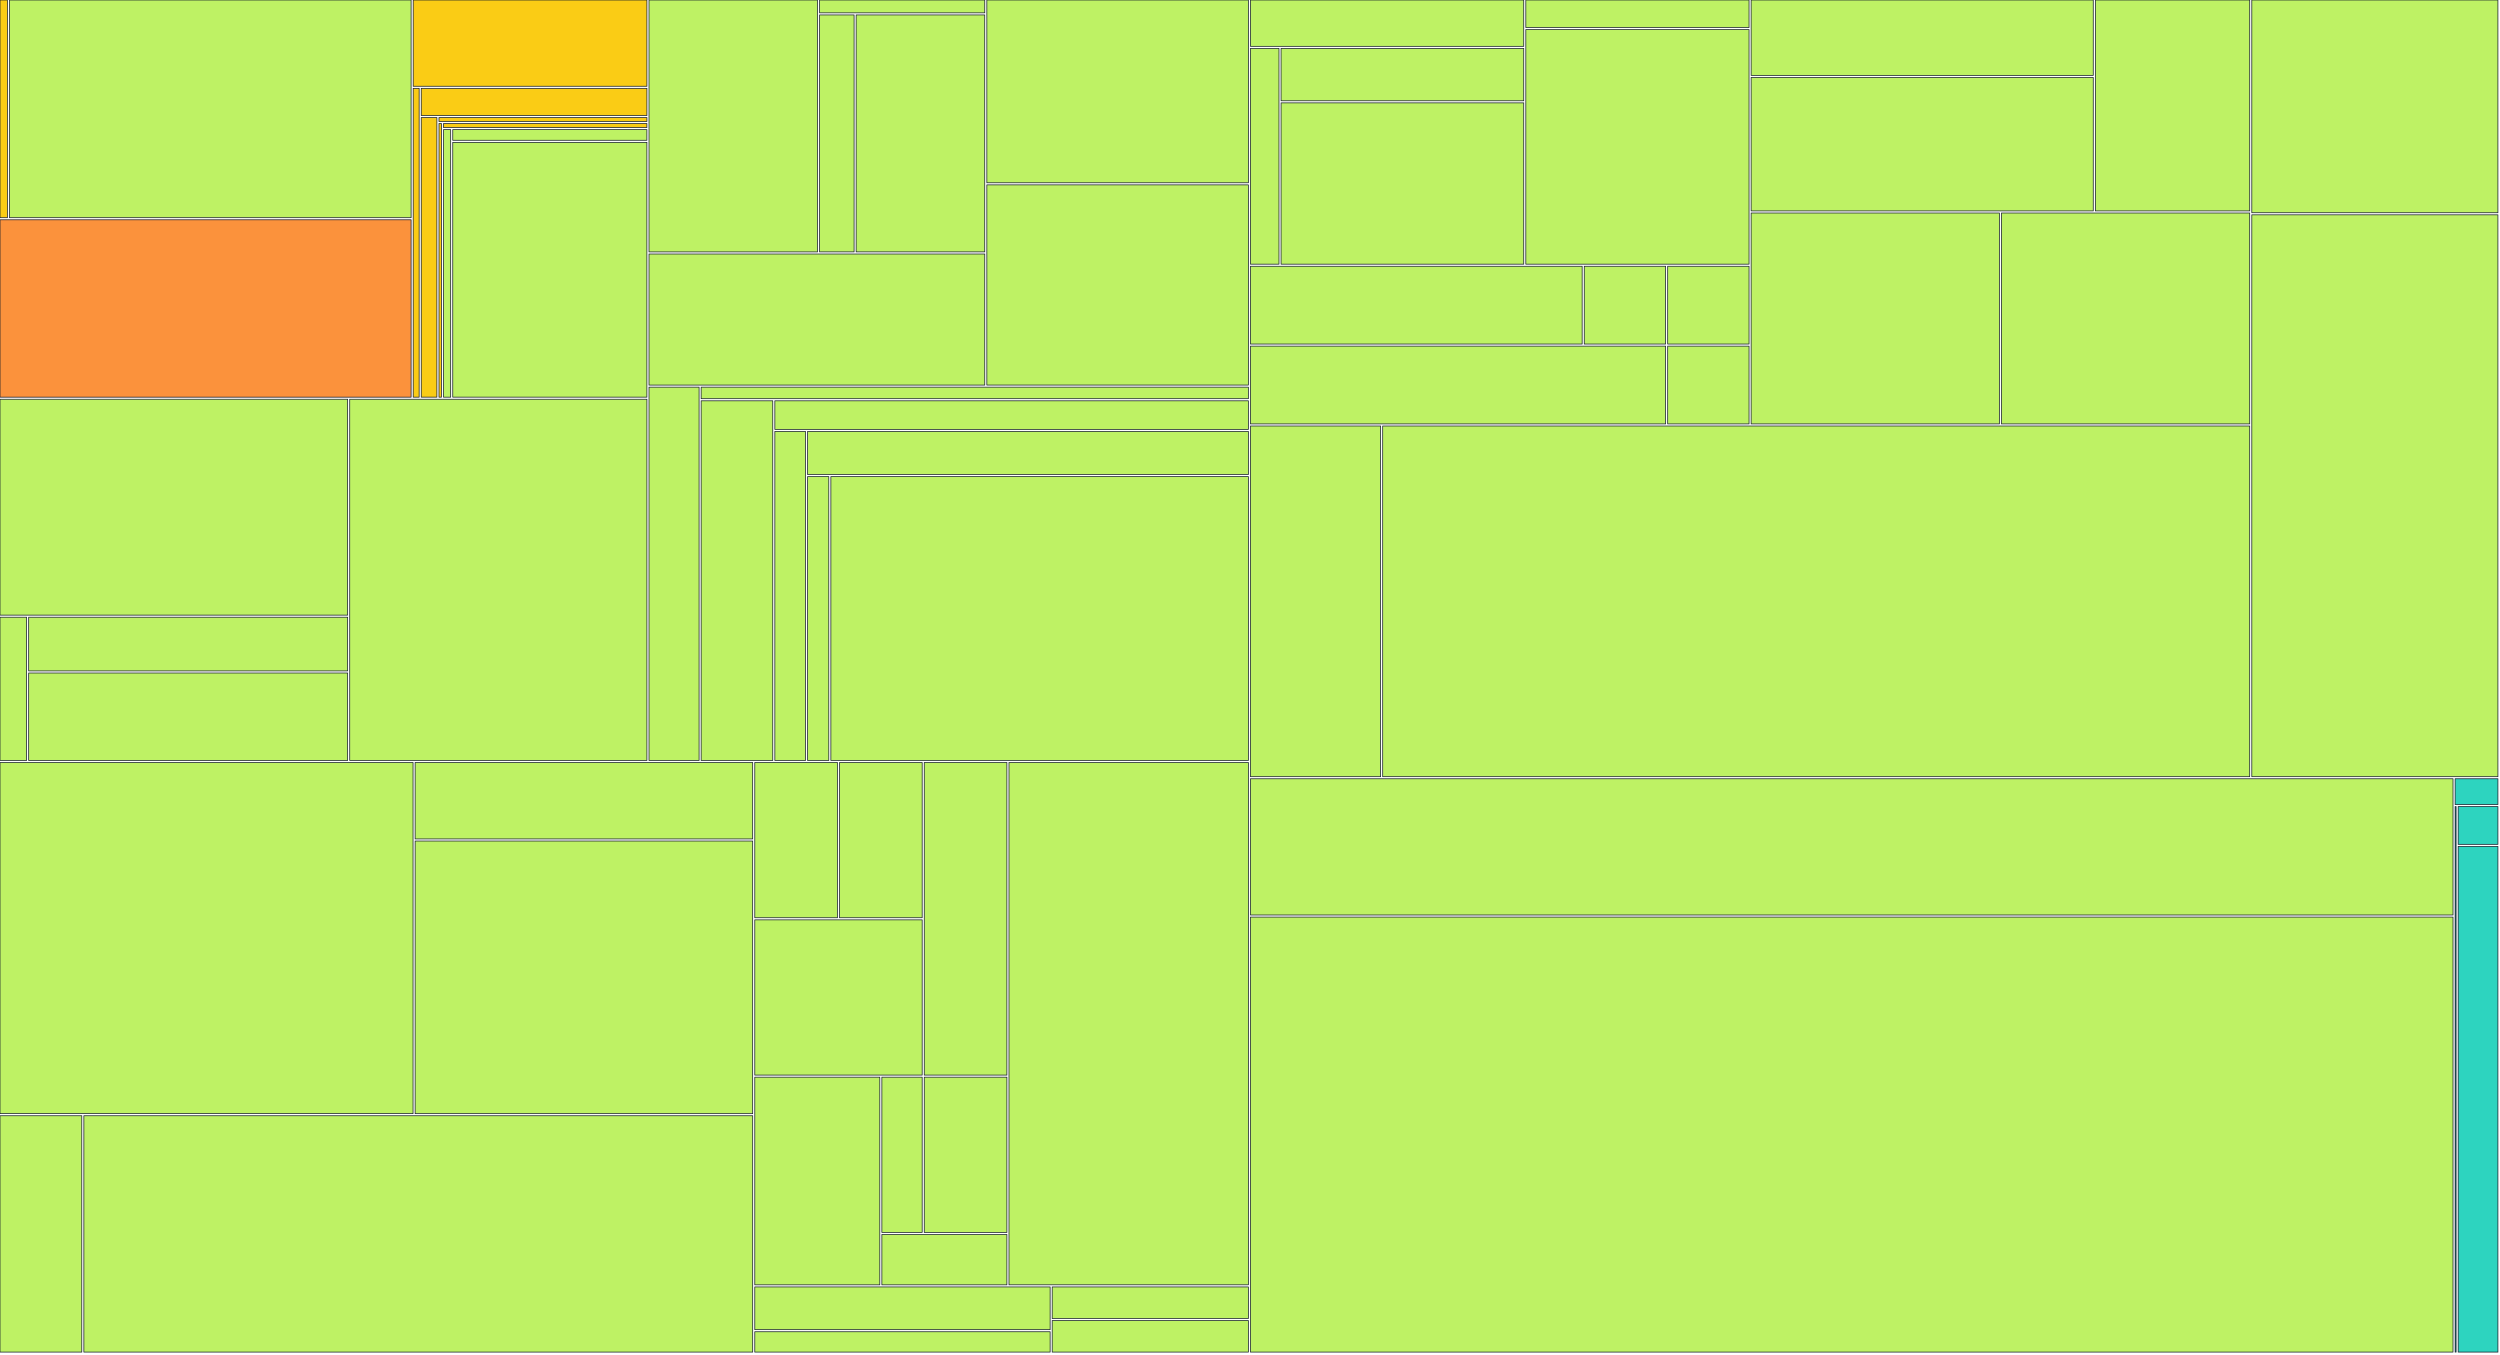
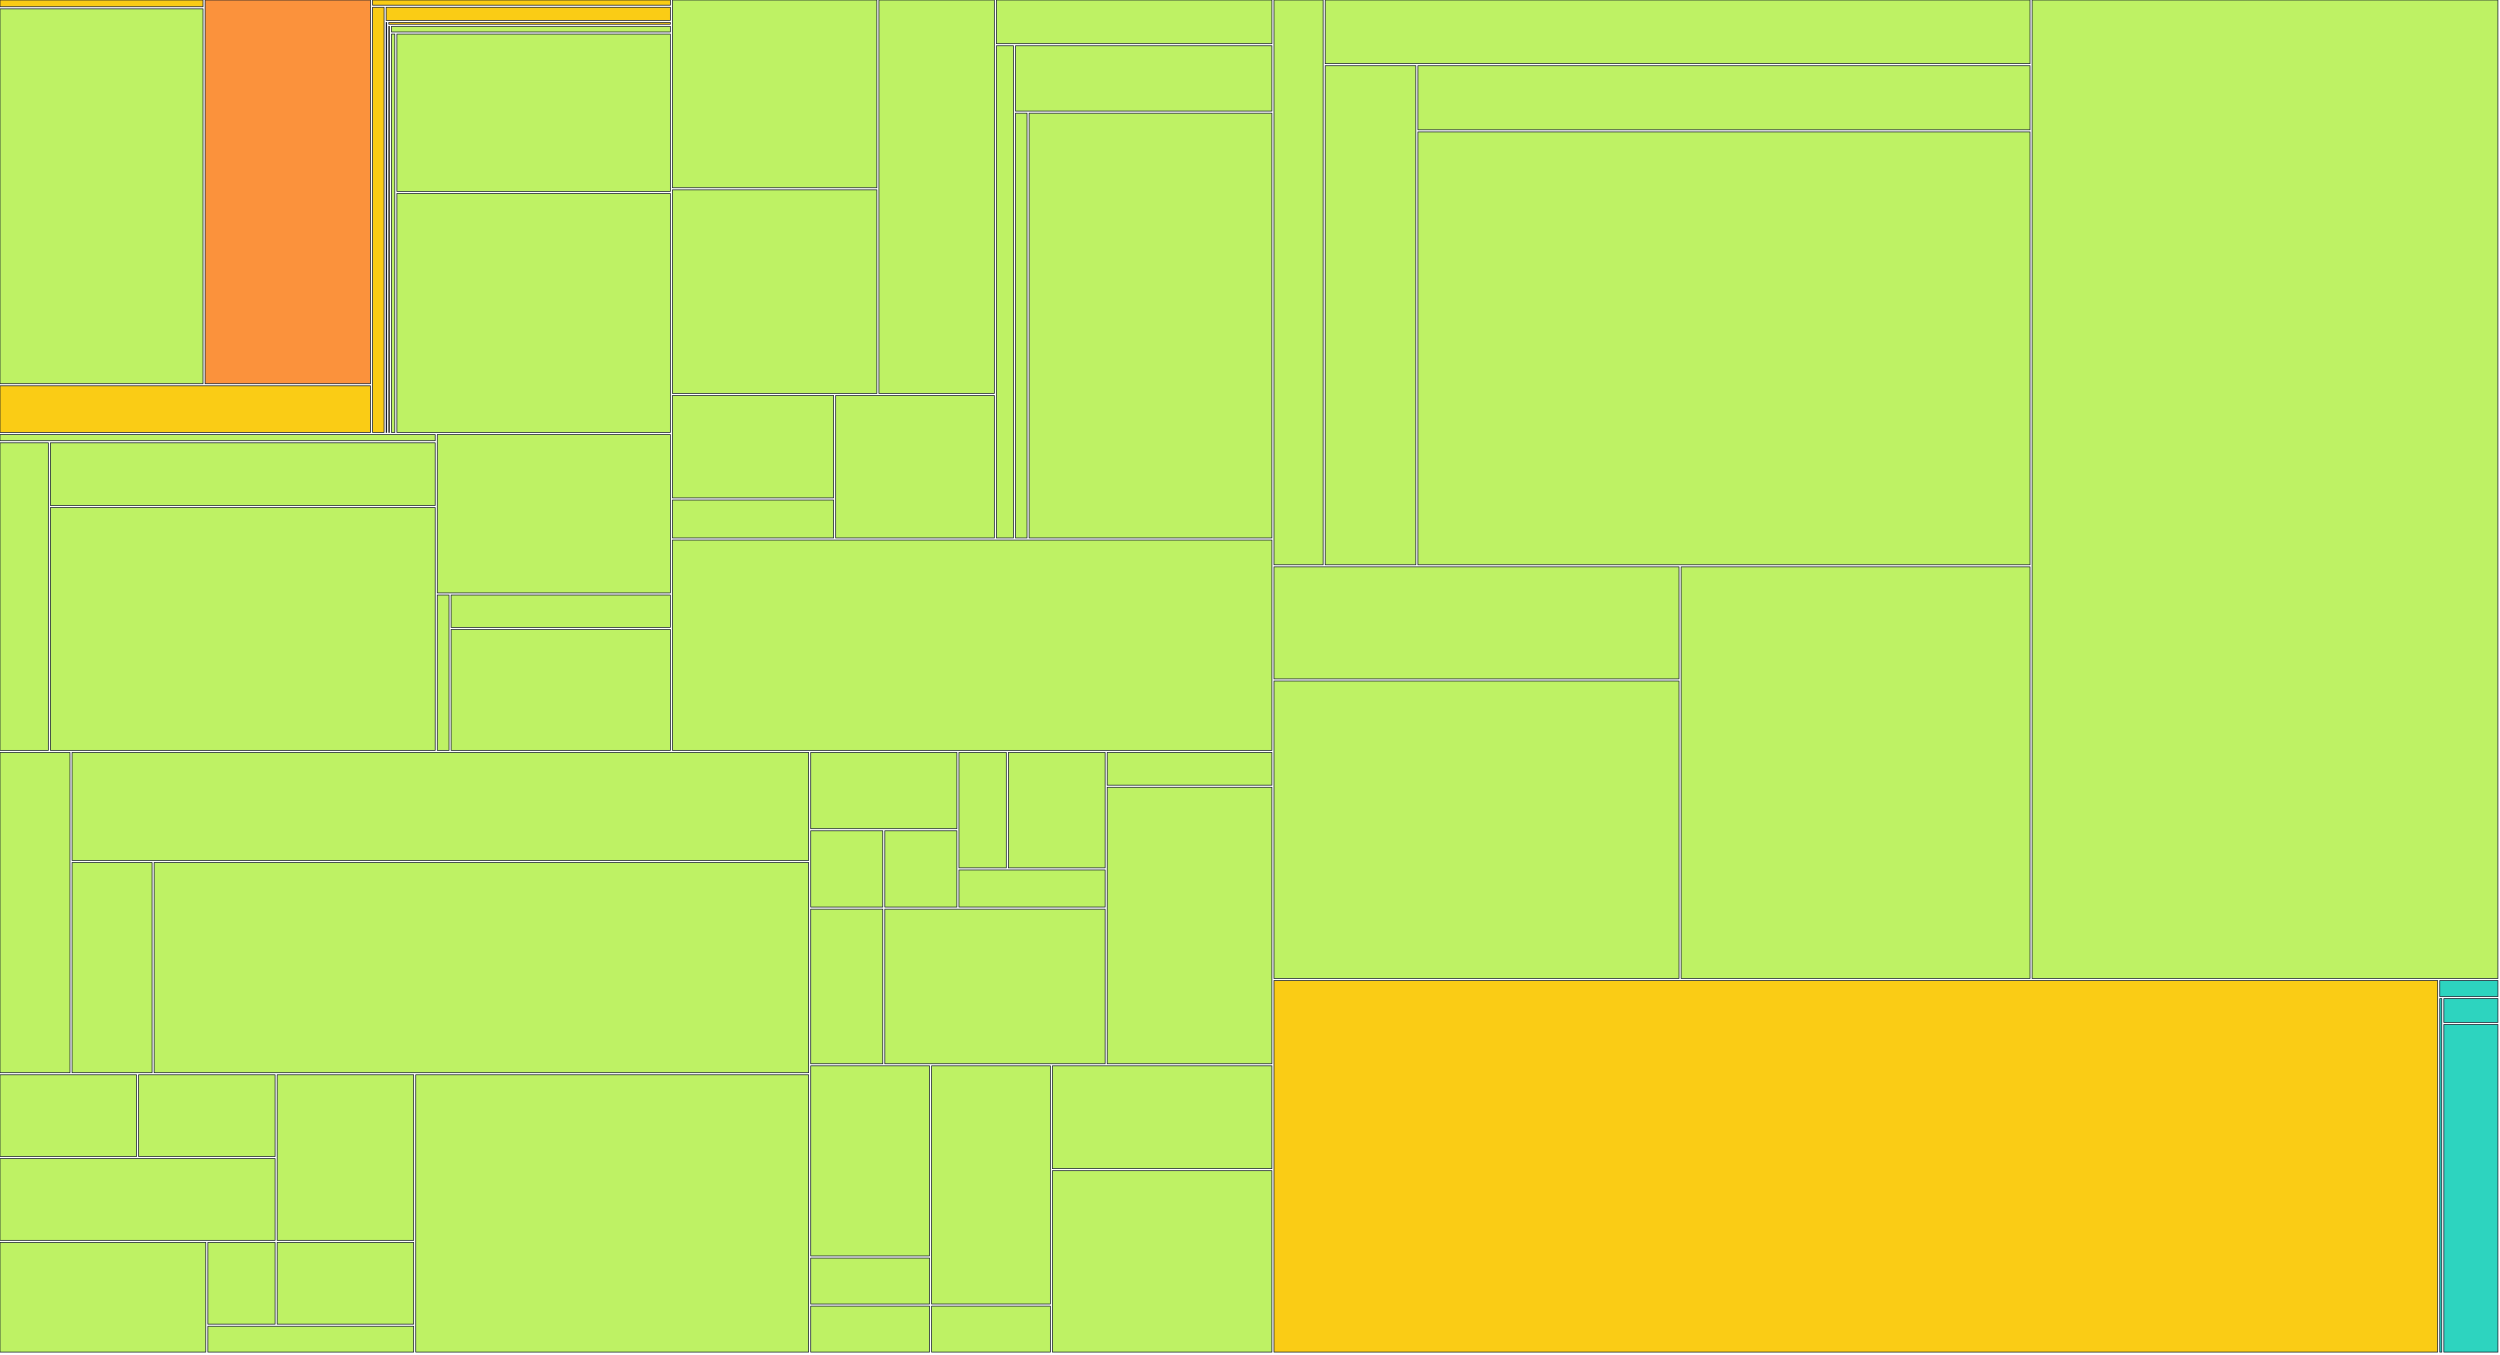
<svg xmlns="http://www.w3.org/2000/svg" width="1200" height="650" viewBox="0 0 1200 650">
  <g>
-     <rect x="0.00" y="0.00" width="3.55" height="104.50" fill="#facc15" stroke="#111827" stroke-width="0.35" />
-   </g>
-   <g>
-     <rect x="4.55" y="0.00" width="192.78" height="104.50" fill="#bef264" stroke="#111827" stroke-width="0.35" />
-   </g>
-   <g>
-     <rect x="0.00" y="105.50" width="197.33" height="85.14" fill="#fb923c" stroke="#111827" stroke-width="0.35" />
-   </g>
-   <g>
-     <rect x="198.33" y="0.00" width="112.19" height="41.40" fill="#facc15" stroke="#111827" stroke-width="0.35" />
-   </g>
-   <g>
-     <rect x="198.33" y="42.40" width="2.86" height="148.24" fill="#facc15" stroke="#111827" stroke-width="0.35" />
-   </g>
-   <g>
-     <rect x="202.19" y="42.40" width="108.33" height="13.05" fill="#facc15" stroke="#111827" stroke-width="0.35" />
-   </g>
-   <g>
-     <rect x="202.19" y="56.44" width="7.52" height="134.19" fill="#facc15" stroke="#111827" stroke-width="0.35" />
-   </g>
-   <g>
-     <rect x="210.71" y="56.44" width="99.81" height="1.86" fill="#facc15" stroke="#111827" stroke-width="0.35" />
-   </g>
-   <g>
-     <rect x="210.71" y="59.30" width="1.18" height="131.34" fill="#facc15" stroke="#111827" stroke-width="0.35" />
-   </g>
-   <g>
-     <rect x="212.88" y="59.30" width="97.63" height="1.92" fill="#facc15" stroke="#111827" stroke-width="0.35" />
-   </g>
-   <g>
-     <rect x="212.88" y="62.22" width="3.45" height="128.42" fill="#bef264" stroke="#111827" stroke-width="0.35" />
-   </g>
-   <g>
-     <rect x="217.33" y="62.22" width="93.18" height="5.11" fill="#bef264" stroke="#111827" stroke-width="0.35" />
-   </g>
-   <g>
-     <rect x="217.33" y="68.33" width="93.18" height="122.30" fill="#bef264" stroke="#111827" stroke-width="0.35" />
-   </g>
-   <g>
-     <rect x="0.00" y="191.63" width="166.87" height="103.63" fill="#bef264" stroke="#111827" stroke-width="0.35" />
-   </g>
-   <g>
-     <rect x="0.00" y="296.26" width="12.76" height="68.75" fill="#bef264" stroke="#111827" stroke-width="0.35" />
-   </g>
-   <g>
-     <rect x="13.76" y="296.26" width="153.11" height="25.78" fill="#bef264" stroke="#111827" stroke-width="0.35" />
-   </g>
-   <g>
-     <rect x="13.76" y="323.04" width="153.11" height="41.97" fill="#bef264" stroke="#111827" stroke-width="0.35" />
-   </g>
-   <g>
-     <rect x="167.87" y="191.63" width="142.65" height="173.38" fill="#bef264" stroke="#111827" stroke-width="0.35" />
-   </g>
-   <g>
-     <rect x="311.52" y="0.00" width="80.87" height="120.92" fill="#bef264" stroke="#111827" stroke-width="0.35" />
-   </g>
-   <g>
-     <rect x="393.39" y="0.00" width="79.30" height="6.17" fill="#bef264" stroke="#111827" stroke-width="0.35" />
-   </g>
-   <g>
-     <rect x="393.39" y="7.17" width="16.57" height="113.74" fill="#bef264" stroke="#111827" stroke-width="0.35" />
-   </g>
-   <g>
-     <rect x="410.95" y="7.17" width="61.73" height="113.74" fill="#bef264" stroke="#111827" stroke-width="0.35" />
-   </g>
-   <g>
-     <rect x="311.52" y="121.92" width="161.17" height="62.92" fill="#bef264" stroke="#111827" stroke-width="0.35" />
-   </g>
-   <g>
-     <rect x="473.69" y="0.00" width="125.53" height="87.74" fill="#bef264" stroke="#111827" stroke-width="0.35" />
-   </g>
-   <g>
-     <rect x="473.69" y="88.74" width="125.53" height="96.09" fill="#bef264" stroke="#111827" stroke-width="0.35" />
-   </g>
-   <g>
-     <rect x="311.52" y="185.83" width="24.04" height="179.18" fill="#bef264" stroke="#111827" stroke-width="0.35" />
-   </g>
-   <g>
-     <rect x="336.55" y="185.83" width="262.67" height="5.55" fill="#bef264" stroke="#111827" stroke-width="0.35" />
-   </g>
-   <g>
-     <rect x="336.55" y="192.39" width="34.38" height="172.63" fill="#bef264" stroke="#111827" stroke-width="0.35" />
-   </g>
-   <g>
-     <rect x="371.93" y="192.39" width="227.29" height="13.71" fill="#bef264" stroke="#111827" stroke-width="0.35" />
-   </g>
-   <g>
-     <rect x="371.93" y="207.10" width="14.70" height="157.92" fill="#bef264" stroke="#111827" stroke-width="0.35" />
-   </g>
-   <g>
-     <rect x="387.63" y="207.10" width="211.59" height="20.67" fill="#bef264" stroke="#111827" stroke-width="0.35" />
-   </g>
-   <g>
-     <rect x="387.63" y="228.77" width="10.19" height="136.24" fill="#bef264" stroke="#111827" stroke-width="0.35" />
-   </g>
-   <g>
-     <rect x="398.82" y="228.77" width="200.40" height="136.24" fill="#bef264" stroke="#111827" stroke-width="0.35" />
-   </g>
-   <g>
-     <rect x="0.00" y="366.01" width="198.26" height="168.54" fill="#bef264" stroke="#111827" stroke-width="0.35" />
-   </g>
-   <g>
-     <rect x="199.26" y="366.01" width="162.03" height="36.68" fill="#bef264" stroke="#111827" stroke-width="0.35" />
-   </g>
-   <g>
-     <rect x="199.26" y="403.69" width="162.03" height="130.87" fill="#bef264" stroke="#111827" stroke-width="0.35" />
-   </g>
-   <g>
-     <rect x="0.00" y="535.56" width="39.26" height="113.44" fill="#bef264" stroke="#111827" stroke-width="0.35" />
-   </g>
-   <g>
-     <rect x="40.26" y="535.56" width="321.04" height="113.44" fill="#bef264" stroke="#111827" stroke-width="0.35" />
-   </g>
-   <g>
-     <rect x="362.30" y="366.01" width="39.67" height="74.51" fill="#bef264" stroke="#111827" stroke-width="0.35" />
-   </g>
-   <g>
-     <rect x="402.97" y="366.01" width="39.67" height="74.51" fill="#bef264" stroke="#111827" stroke-width="0.35" />
-   </g>
-   <g>
-     <rect x="362.30" y="441.53" width="80.34" height="74.51" fill="#bef264" stroke="#111827" stroke-width="0.35" />
-   </g>
-   <g>
-     <rect x="443.64" y="366.01" width="39.67" height="150.03" fill="#bef264" stroke="#111827" stroke-width="0.35" />
-   </g>
-   <g>
-     <rect x="362.30" y="517.04" width="60.01" height="99.69" fill="#bef264" stroke="#111827" stroke-width="0.35" />
-   </g>
-   <g>
-     <rect x="423.30" y="517.04" width="19.34" height="74.51" fill="#bef264" stroke="#111827" stroke-width="0.35" />
-   </g>
-   <g>
-     <rect x="443.64" y="517.04" width="39.67" height="74.51" fill="#bef264" stroke="#111827" stroke-width="0.35" />
-   </g>
-   <g>
-     <rect x="423.30" y="592.56" width="60.01" height="24.17" fill="#bef264" stroke="#111827" stroke-width="0.35" />
-   </g>
-   <g>
-     <rect x="484.31" y="366.01" width="114.91" height="250.71" fill="#bef264" stroke="#111827" stroke-width="0.35" />
-   </g>
-   <g>
-     <rect x="362.30" y="617.73" width="141.76" height="20.51" fill="#bef264" stroke="#111827" stroke-width="0.35" />
-   </g>
-   <g>
-     <rect x="362.30" y="639.24" width="141.76" height="9.76" fill="#bef264" stroke="#111827" stroke-width="0.35" />
-   </g>
-   <g>
-     <rect x="505.05" y="617.73" width="94.17" height="15.14" fill="#bef264" stroke="#111827" stroke-width="0.35" />
-   </g>
-   <g>
-     <rect x="505.05" y="633.86" width="94.17" height="15.14" fill="#bef264" stroke="#111827" stroke-width="0.35" />
-   </g>
-   <g>
-     <rect x="600.22" y="0.00" width="131.18" height="22.24" fill="#bef264" stroke="#111827" stroke-width="0.35" />
-   </g>
-   <g>
-     <rect x="600.22" y="23.24" width="13.69" height="103.56" fill="#bef264" stroke="#111827" stroke-width="0.35" />
-   </g>
-   <g>
-     <rect x="614.91" y="23.24" width="116.49" height="25.14" fill="#bef264" stroke="#111827" stroke-width="0.35" />
-   </g>
-   <g>
-     <rect x="614.91" y="49.38" width="116.49" height="77.42" fill="#bef264" stroke="#111827" stroke-width="0.35" />
-   </g>
-   <g>
-     <rect x="732.40" y="0.00" width="107.14" height="13.20" fill="#bef264" stroke="#111827" stroke-width="0.35" />
-   </g>
-   <g>
-     <rect x="732.40" y="14.20" width="107.14" height="112.60" fill="#bef264" stroke="#111827" stroke-width="0.35" />
-   </g>
-   <g>
-     <rect x="600.22" y="127.80" width="159.21" height="37.34" fill="#bef264" stroke="#111827" stroke-width="0.35" />
-   </g>
-   <g>
-     <rect x="760.44" y="127.80" width="39.05" height="37.34" fill="#bef264" stroke="#111827" stroke-width="0.35" />
-   </g>
-   <g>
-     <rect x="600.22" y="166.14" width="199.27" height="37.34" fill="#bef264" stroke="#111827" stroke-width="0.35" />
-   </g>
-   <g>
-     <rect x="800.49" y="127.80" width="39.05" height="37.34" fill="#bef264" stroke="#111827" stroke-width="0.35" />
-   </g>
-   <g>
-     <rect x="800.49" y="166.14" width="39.05" height="37.34" fill="#bef264" stroke="#111827" stroke-width="0.35" />
-   </g>
-   <g>
-     <rect x="840.54" y="0.00" width="164.22" height="36.18" fill="#bef264" stroke="#111827" stroke-width="0.35" />
-   </g>
-   <g>
-     <rect x="840.54" y="37.18" width="164.22" height="64.06" fill="#bef264" stroke="#111827" stroke-width="0.35" />
-   </g>
-   <g>
-     <rect x="1005.77" y="0.00" width="74.10" height="101.24" fill="#bef264" stroke="#111827" stroke-width="0.35" />
-   </g>
-   <g>
-     <rect x="840.54" y="102.24" width="119.16" height="101.24" fill="#bef264" stroke="#111827" stroke-width="0.35" />
-   </g>
-   <g>
-     <rect x="960.70" y="102.24" width="119.16" height="101.24" fill="#bef264" stroke="#111827" stroke-width="0.35" />
-   </g>
-   <g>
-     <rect x="600.22" y="204.48" width="62.48" height="168.33" fill="#bef264" stroke="#111827" stroke-width="0.35" />
-   </g>
-   <g>
-     <rect x="663.70" y="204.48" width="416.16" height="168.33" fill="#bef264" stroke="#111827" stroke-width="0.35" />
-   </g>
-   <g>
-     <rect x="1080.87" y="0.00" width="118.13" height="102.12" fill="#bef264" stroke="#111827" stroke-width="0.35" />
-   </g>
-   <g>
-     <rect x="1080.87" y="103.12" width="118.13" height="269.69" fill="#bef264" stroke="#111827" stroke-width="0.35" />
-   </g>
-   <g>
-     <rect x="600.22" y="373.81" width="577.23" height="65.39" fill="#bef264" stroke="#111827" stroke-width="0.35" />
-   </g>
-   <g>
-     <rect x="600.22" y="440.20" width="577.23" height="208.80" fill="#bef264" stroke="#111827" stroke-width="0.35" />
-   </g>
-   <g>
-     <rect x="1178.46" y="373.81" width="20.54" height="12.36" fill="#2dd4bf" stroke="#111827" stroke-width="0.35" />
-   </g>
-   <g>
-     <rect x="1178.46" y="387.17" width="0.46" height="261.83" fill="#2dd4bf" stroke="#111827" stroke-width="0.35" />
-   </g>
-   <g>
-     <rect x="1179.92" y="387.17" width="19.08" height="18.11" fill="#2dd4bf" stroke="#111827" stroke-width="0.35" />
-   </g>
-   <g>
-     <rect x="1179.92" y="406.29" width="19.08" height="242.71" fill="#2dd4bf" stroke="#111827" stroke-width="0.35" />
+     <rect x="0.00" y="0.00" width="97.45" height="3.25" fill="#facc15" stroke="#111827" stroke-width="0.35" />
+   </g>
+   <g>
+     <rect x="0.00" y="4.25" width="97.45" height="179.94" fill="#bef264" stroke="#111827" stroke-width="0.35" />
+   </g>
+   <g>
+     <rect x="98.45" y="0.00" width="79.38" height="184.19" fill="#fb923c" stroke="#111827" stroke-width="0.35" />
+   </g>
+   <g>
+     <rect x="0.00" y="185.19" width="177.83" height="22.38" fill="#facc15" stroke="#111827" stroke-width="0.35" />
+   </g>
+   <g>
+     <rect x="178.83" y="0.00" width="142.95" height="2.49" fill="#facc15" stroke="#111827" stroke-width="0.35" />
+   </g>
+   <g>
+     <rect x="178.83" y="3.49" width="5.52" height="204.08" fill="#facc15" stroke="#111827" stroke-width="0.35" />
+   </g>
+   <g>
+     <rect x="185.35" y="3.49" width="136.42" height="6.30" fill="#facc15" stroke="#111827" stroke-width="0.35" />
+   </g>
+   <g>
+     <rect x="185.35" y="10.79" width="0.27" height="196.78" fill="#facc15" stroke="#111827" stroke-width="0.35" />
+   </g>
+   <g>
+     <rect x="186.62" y="10.79" width="135.15" height="0.84" fill="#facc15" stroke="#111827" stroke-width="0.35" />
+   </g>
+   <g>
+     <rect x="186.62" y="12.63" width="0.28" height="194.94" fill="#facc15" stroke="#111827" stroke-width="0.35" />
+   </g>
+   <g>
+     <rect x="187.90" y="12.63" width="133.87" height="2.72" fill="#bef264" stroke="#111827" stroke-width="0.35" />
+   </g>
+   <g>
+     <rect x="187.90" y="16.35" width="1.61" height="191.22" fill="#bef264" stroke="#111827" stroke-width="0.35" />
+   </g>
+   <g>
+     <rect x="190.51" y="16.35" width="131.26" height="75.51" fill="#bef264" stroke="#111827" stroke-width="0.35" />
+   </g>
+   <g>
+     <rect x="190.51" y="92.86" width="131.26" height="114.71" fill="#bef264" stroke="#111827" stroke-width="0.35" />
+   </g>
+   <g>
+     <rect x="0.00" y="208.57" width="208.89" height="2.98" fill="#bef264" stroke="#111827" stroke-width="0.35" />
+   </g>
+   <g>
+     <rect x="0.00" y="212.55" width="23.20" height="147.62" fill="#bef264" stroke="#111827" stroke-width="0.35" />
+   </g>
+   <g>
+     <rect x="24.20" y="212.55" width="184.69" height="30.08" fill="#bef264" stroke="#111827" stroke-width="0.35" />
+   </g>
+   <g>
+     <rect x="24.20" y="243.63" width="184.69" height="116.54" fill="#bef264" stroke="#111827" stroke-width="0.35" />
+   </g>
+   <g>
+     <rect x="209.89" y="208.57" width="111.89" height="76.04" fill="#bef264" stroke="#111827" stroke-width="0.35" />
+   </g>
+   <g>
+     <rect x="209.89" y="285.61" width="5.64" height="74.56" fill="#bef264" stroke="#111827" stroke-width="0.35" />
+   </g>
+   <g>
+     <rect x="216.53" y="285.61" width="105.25" height="15.53" fill="#bef264" stroke="#111827" stroke-width="0.35" />
+   </g>
+   <g>
+     <rect x="216.53" y="302.14" width="105.25" height="58.03" fill="#bef264" stroke="#111827" stroke-width="0.35" />
+   </g>
+   <g>
+     <rect x="322.78" y="0.00" width="98.11" height="90.13" fill="#bef264" stroke="#111827" stroke-width="0.35" />
+   </g>
+   <g>
+     <rect x="322.78" y="91.13" width="98.11" height="97.72" fill="#bef264" stroke="#111827" stroke-width="0.35" />
+   </g>
+   <g>
+     <rect x="421.89" y="0.00" width="55.39" height="188.84" fill="#bef264" stroke="#111827" stroke-width="0.35" />
+   </g>
+   <g>
+     <rect x="322.78" y="189.84" width="77.35" height="49.16" fill="#bef264" stroke="#111827" stroke-width="0.35" />
+   </g>
+   <g>
+     <rect x="322.78" y="240.01" width="77.35" height="18.21" fill="#bef264" stroke="#111827" stroke-width="0.35" />
+   </g>
+   <g>
+     <rect x="401.13" y="189.84" width="76.15" height="68.38" fill="#bef264" stroke="#111827" stroke-width="0.35" />
+   </g>
+   <g>
+     <rect x="478.28" y="0.00" width="132.24" height="20.97" fill="#bef264" stroke="#111827" stroke-width="0.35" />
+   </g>
+   <g>
+     <rect x="478.28" y="21.97" width="8.16" height="236.25" fill="#bef264" stroke="#111827" stroke-width="0.35" />
+   </g>
+   <g>
+     <rect x="487.44" y="21.97" width="123.07" height="31.35" fill="#bef264" stroke="#111827" stroke-width="0.35" />
+   </g>
+   <g>
+     <rect x="487.44" y="54.32" width="5.53" height="203.90" fill="#bef264" stroke="#111827" stroke-width="0.35" />
+   </g>
+   <g>
+     <rect x="493.97" y="54.32" width="116.54" height="203.90" fill="#bef264" stroke="#111827" stroke-width="0.35" />
+   </g>
+   <g>
+     <rect x="322.78" y="259.22" width="287.74" height="100.95" fill="#bef264" stroke="#111827" stroke-width="0.35" />
+   </g>
+   <g>
+     <rect x="0.00" y="361.17" width="33.59" height="153.73" fill="#bef264" stroke="#111827" stroke-width="0.35" />
+   </g>
+   <g>
+     <rect x="34.59" y="361.17" width="353.56" height="51.83" fill="#bef264" stroke="#111827" stroke-width="0.35" />
+   </g>
+   <g>
+     <rect x="34.59" y="414.01" width="38.40" height="100.89" fill="#bef264" stroke="#111827" stroke-width="0.35" />
+   </g>
+   <g>
+     <rect x="73.99" y="414.01" width="314.16" height="100.89" fill="#bef264" stroke="#111827" stroke-width="0.35" />
+   </g>
+   <g>
+     <rect x="0.00" y="515.90" width="65.52" height="39.23" fill="#bef264" stroke="#111827" stroke-width="0.35" />
+   </g>
+   <g>
+     <rect x="66.52" y="515.90" width="65.52" height="39.23" fill="#bef264" stroke="#111827" stroke-width="0.35" />
+   </g>
+   <g>
+     <rect x="0.00" y="556.13" width="132.04" height="39.23" fill="#bef264" stroke="#111827" stroke-width="0.35" />
+   </g>
+   <g>
+     <rect x="133.04" y="515.90" width="65.52" height="79.46" fill="#bef264" stroke="#111827" stroke-width="0.35" />
+   </g>
+   <g>
+     <rect x="0.00" y="596.36" width="98.78" height="52.64" fill="#bef264" stroke="#111827" stroke-width="0.35" />
+   </g>
+   <g>
+     <rect x="99.78" y="596.36" width="32.26" height="39.23" fill="#bef264" stroke="#111827" stroke-width="0.35" />
+   </g>
+   <g>
+     <rect x="133.04" y="596.36" width="65.52" height="39.23" fill="#bef264" stroke="#111827" stroke-width="0.35" />
+   </g>
+   <g>
+     <rect x="99.78" y="636.59" width="98.78" height="12.41" fill="#bef264" stroke="#111827" stroke-width="0.35" />
+   </g>
+   <g>
+     <rect x="199.56" y="515.90" width="188.58" height="133.10" fill="#bef264" stroke="#111827" stroke-width="0.35" />
+   </g>
+   <g>
+     <rect x="389.15" y="361.17" width="70.16" height="36.61" fill="#bef264" stroke="#111827" stroke-width="0.35" />
+   </g>
+   <g>
+     <rect x="389.15" y="398.78" width="34.58" height="36.61" fill="#bef264" stroke="#111827" stroke-width="0.35" />
+   </g>
+   <g>
+     <rect x="424.72" y="398.78" width="34.58" height="36.61" fill="#bef264" stroke="#111827" stroke-width="0.35" />
+   </g>
+   <g>
+     <rect x="460.30" y="361.17" width="22.72" height="55.41" fill="#bef264" stroke="#111827" stroke-width="0.35" />
+   </g>
+   <g>
+     <rect x="484.02" y="361.17" width="46.44" height="55.41" fill="#bef264" stroke="#111827" stroke-width="0.35" />
+   </g>
+   <g>
+     <rect x="460.30" y="417.58" width="70.16" height="17.80" fill="#bef264" stroke="#111827" stroke-width="0.35" />
+   </g>
+   <g>
+     <rect x="389.15" y="436.39" width="34.58" height="74.22" fill="#bef264" stroke="#111827" stroke-width="0.35" />
+   </g>
+   <g>
+     <rect x="424.72" y="436.39" width="105.74" height="74.22" fill="#bef264" stroke="#111827" stroke-width="0.35" />
+   </g>
+   <g>
+     <rect x="531.46" y="361.17" width="79.05" height="15.71" fill="#bef264" stroke="#111827" stroke-width="0.35" />
+   </g>
+   <g>
+     <rect x="531.46" y="377.89" width="79.05" height="132.72" fill="#bef264" stroke="#111827" stroke-width="0.35" />
+   </g>
+   <g>
+     <rect x="389.15" y="511.60" width="57.01" height="91.26" fill="#bef264" stroke="#111827" stroke-width="0.35" />
+   </g>
+   <g>
+     <rect x="389.15" y="603.87" width="57.01" height="22.07" fill="#bef264" stroke="#111827" stroke-width="0.35" />
+   </g>
+   <g>
+     <rect x="447.16" y="511.60" width="57.01" height="114.33" fill="#bef264" stroke="#111827" stroke-width="0.35" />
+   </g>
+   <g>
+     <rect x="389.15" y="626.93" width="57.01" height="22.07" fill="#bef264" stroke="#111827" stroke-width="0.35" />
+   </g>
+   <g>
+     <rect x="447.16" y="626.93" width="57.01" height="22.07" fill="#bef264" stroke="#111827" stroke-width="0.35" />
+   </g>
+   <g>
+     <rect x="505.16" y="511.60" width="105.35" height="49.33" fill="#bef264" stroke="#111827" stroke-width="0.35" />
+   </g>
+   <g>
+     <rect x="505.16" y="561.93" width="105.35" height="87.07" fill="#bef264" stroke="#111827" stroke-width="0.35" />
+   </g>
+   <g>
+     <rect x="611.51" y="0.00" width="23.59" height="271.10" fill="#bef264" stroke="#111827" stroke-width="0.35" />
+   </g>
+   <g>
+     <rect x="636.10" y="0.00" width="338.31" height="30.55" fill="#bef264" stroke="#111827" stroke-width="0.35" />
+   </g>
+   <g>
+     <rect x="636.10" y="31.55" width="43.50" height="239.55" fill="#bef264" stroke="#111827" stroke-width="0.35" />
+   </g>
+   <g>
+     <rect x="680.60" y="31.55" width="293.81" height="30.77" fill="#bef264" stroke="#111827" stroke-width="0.35" />
+   </g>
+   <g>
+     <rect x="680.60" y="63.32" width="293.81" height="207.78" fill="#bef264" stroke="#111827" stroke-width="0.35" />
+   </g>
+   <g>
+     <rect x="611.51" y="272.10" width="194.42" height="53.78" fill="#bef264" stroke="#111827" stroke-width="0.35" />
+   </g>
+   <g>
+     <rect x="611.51" y="326.88" width="194.42" height="142.78" fill="#bef264" stroke="#111827" stroke-width="0.35" />
+   </g>
+   <g>
+     <rect x="806.94" y="272.10" width="167.47" height="197.56" fill="#bef264" stroke="#111827" stroke-width="0.35" />
+   </g>
+   <g>
+     <rect x="975.41" y="0.00" width="223.59" height="469.66" fill="#bef264" stroke="#111827" stroke-width="0.35" />
+   </g>
+   <g>
+     <rect x="611.51" y="470.66" width="558.57" height="178.34" fill="#facc15" stroke="#111827" stroke-width="0.35" />
+   </g>
+   <g>
+     <rect x="1171.09" y="470.66" width="27.91" height="7.68" fill="#2dd4bf" stroke="#111827" stroke-width="0.35" />
+   </g>
+   <g>
+     <rect x="1171.09" y="479.34" width="0.96" height="169.66" fill="#2dd4bf" stroke="#111827" stroke-width="0.35" />
+   </g>
+   <g>
+     <rect x="1173.05" y="479.34" width="25.95" height="11.41" fill="#2dd4bf" stroke="#111827" stroke-width="0.35" />
+   </g>
+   <g>
+     <rect x="1173.05" y="491.75" width="25.95" height="157.25" fill="#2dd4bf" stroke="#111827" stroke-width="0.35" />
  </g>
</svg>
